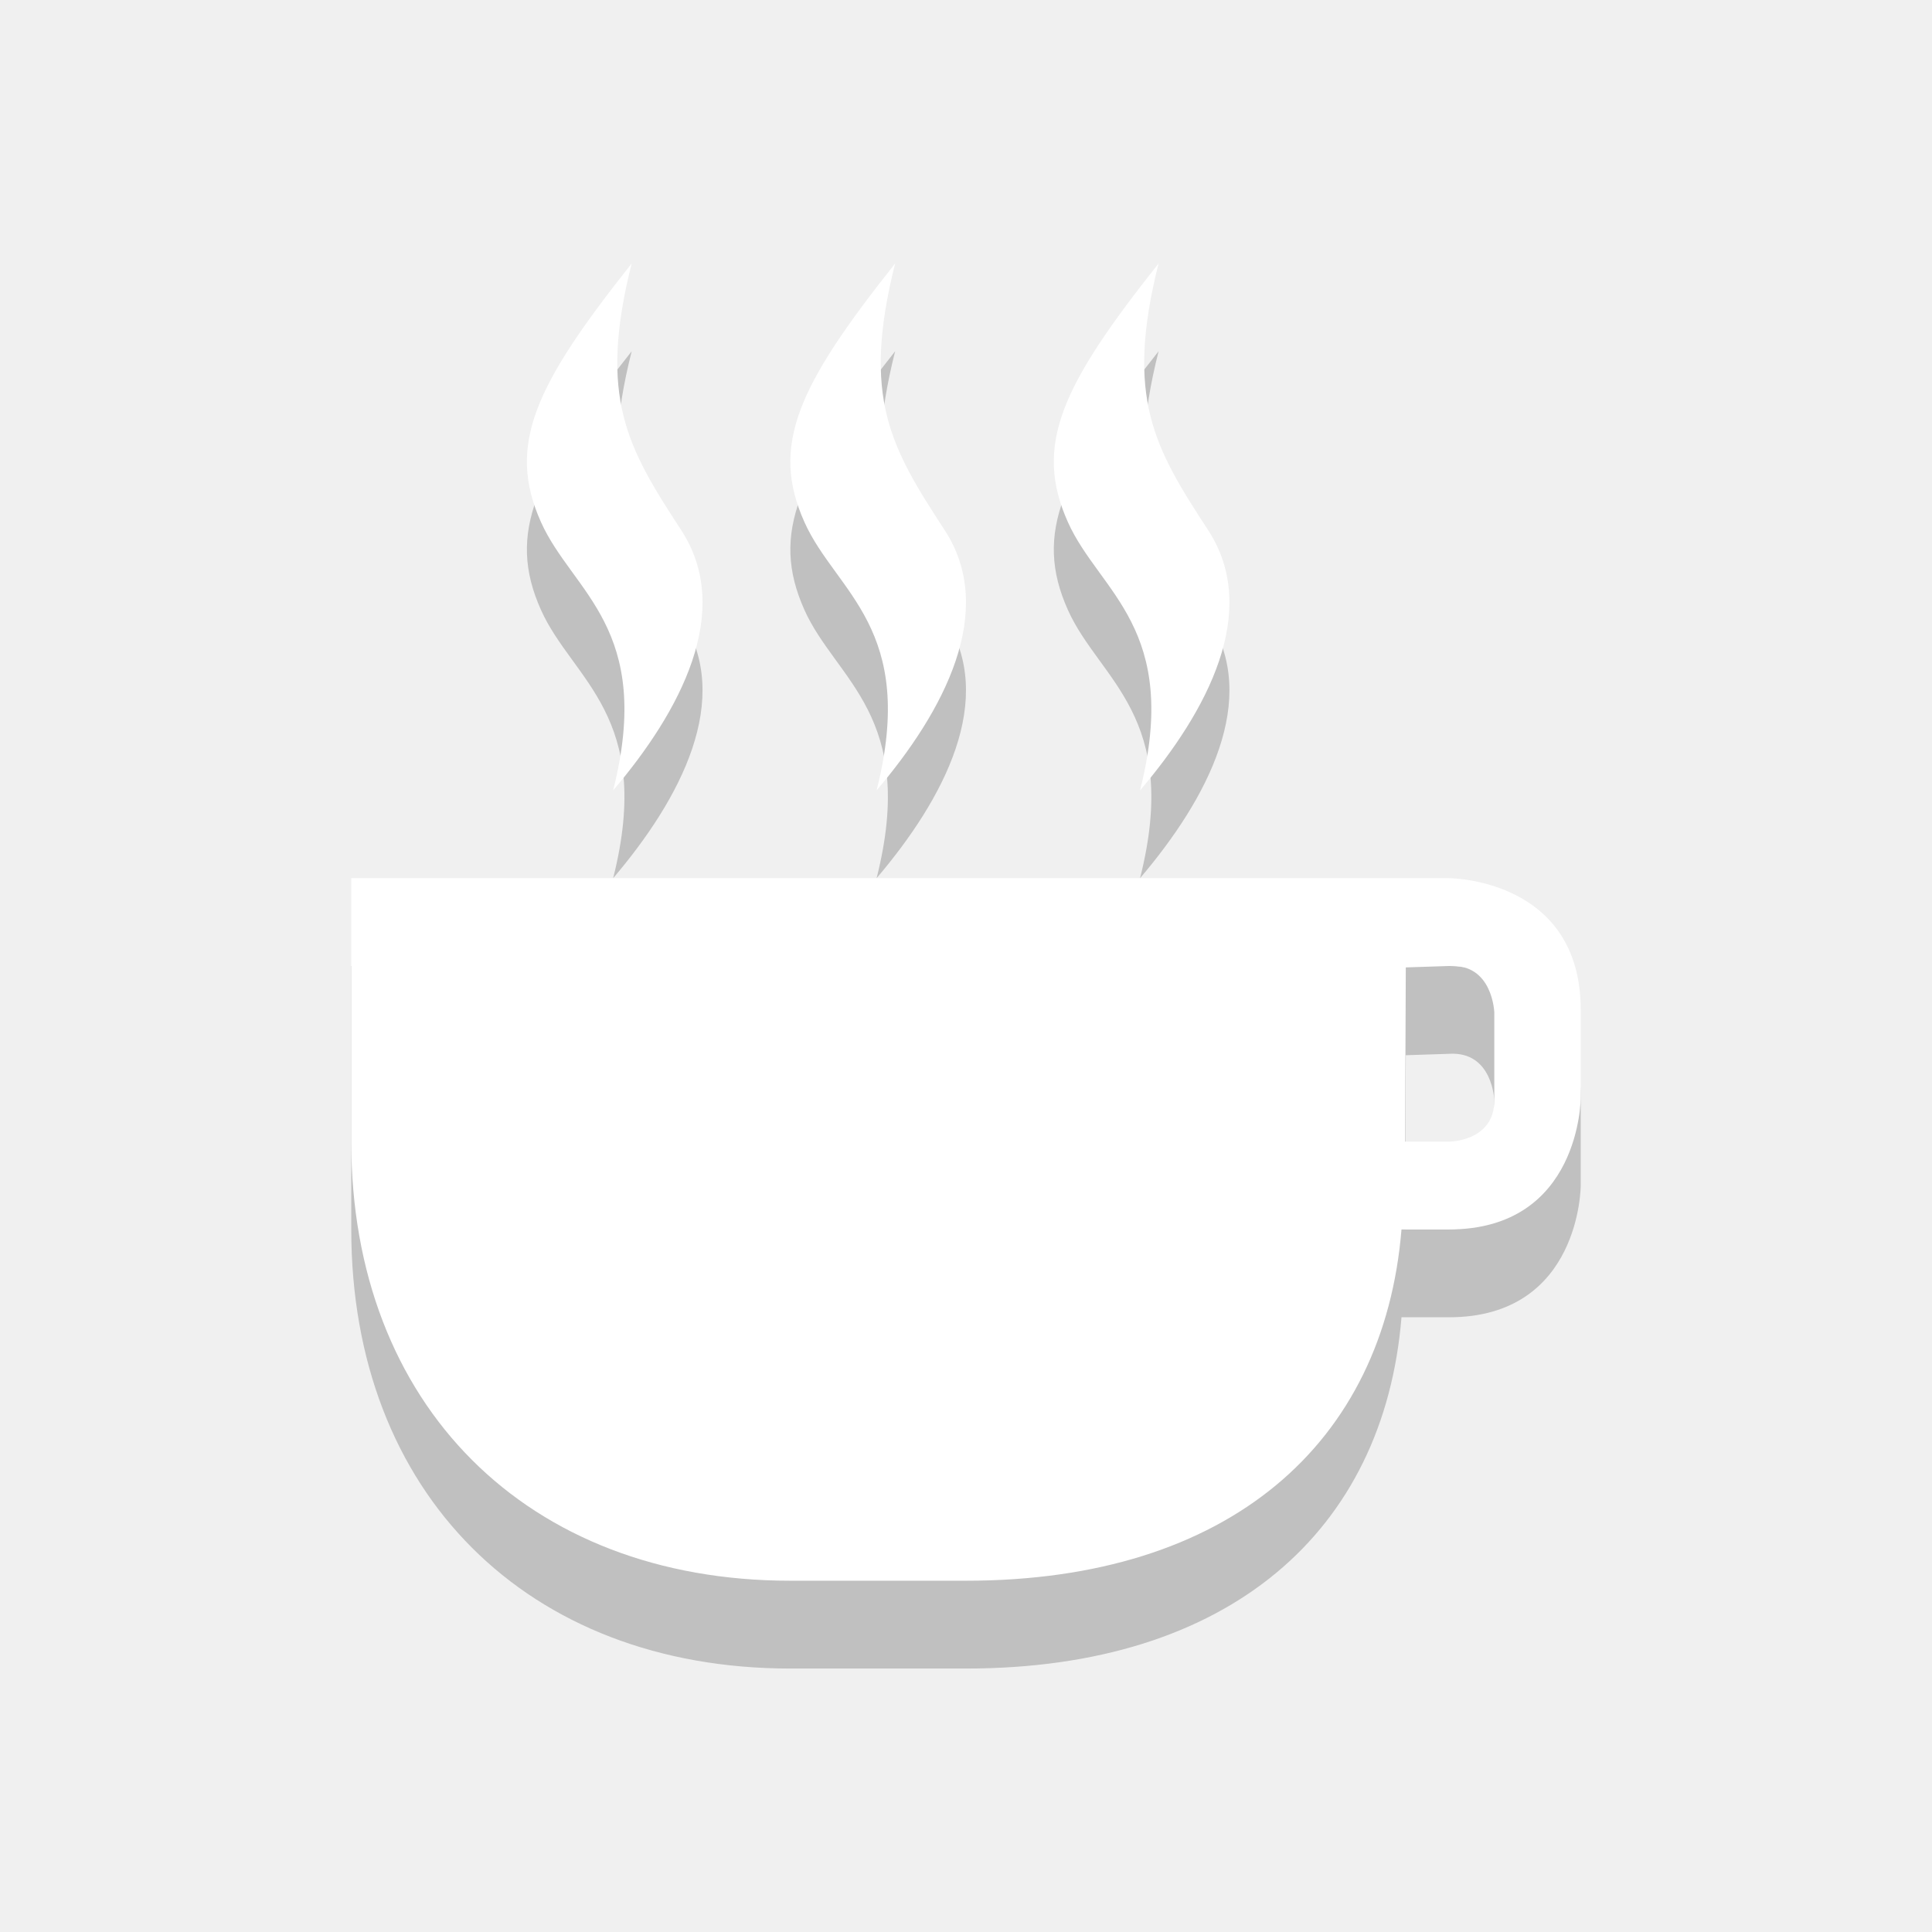
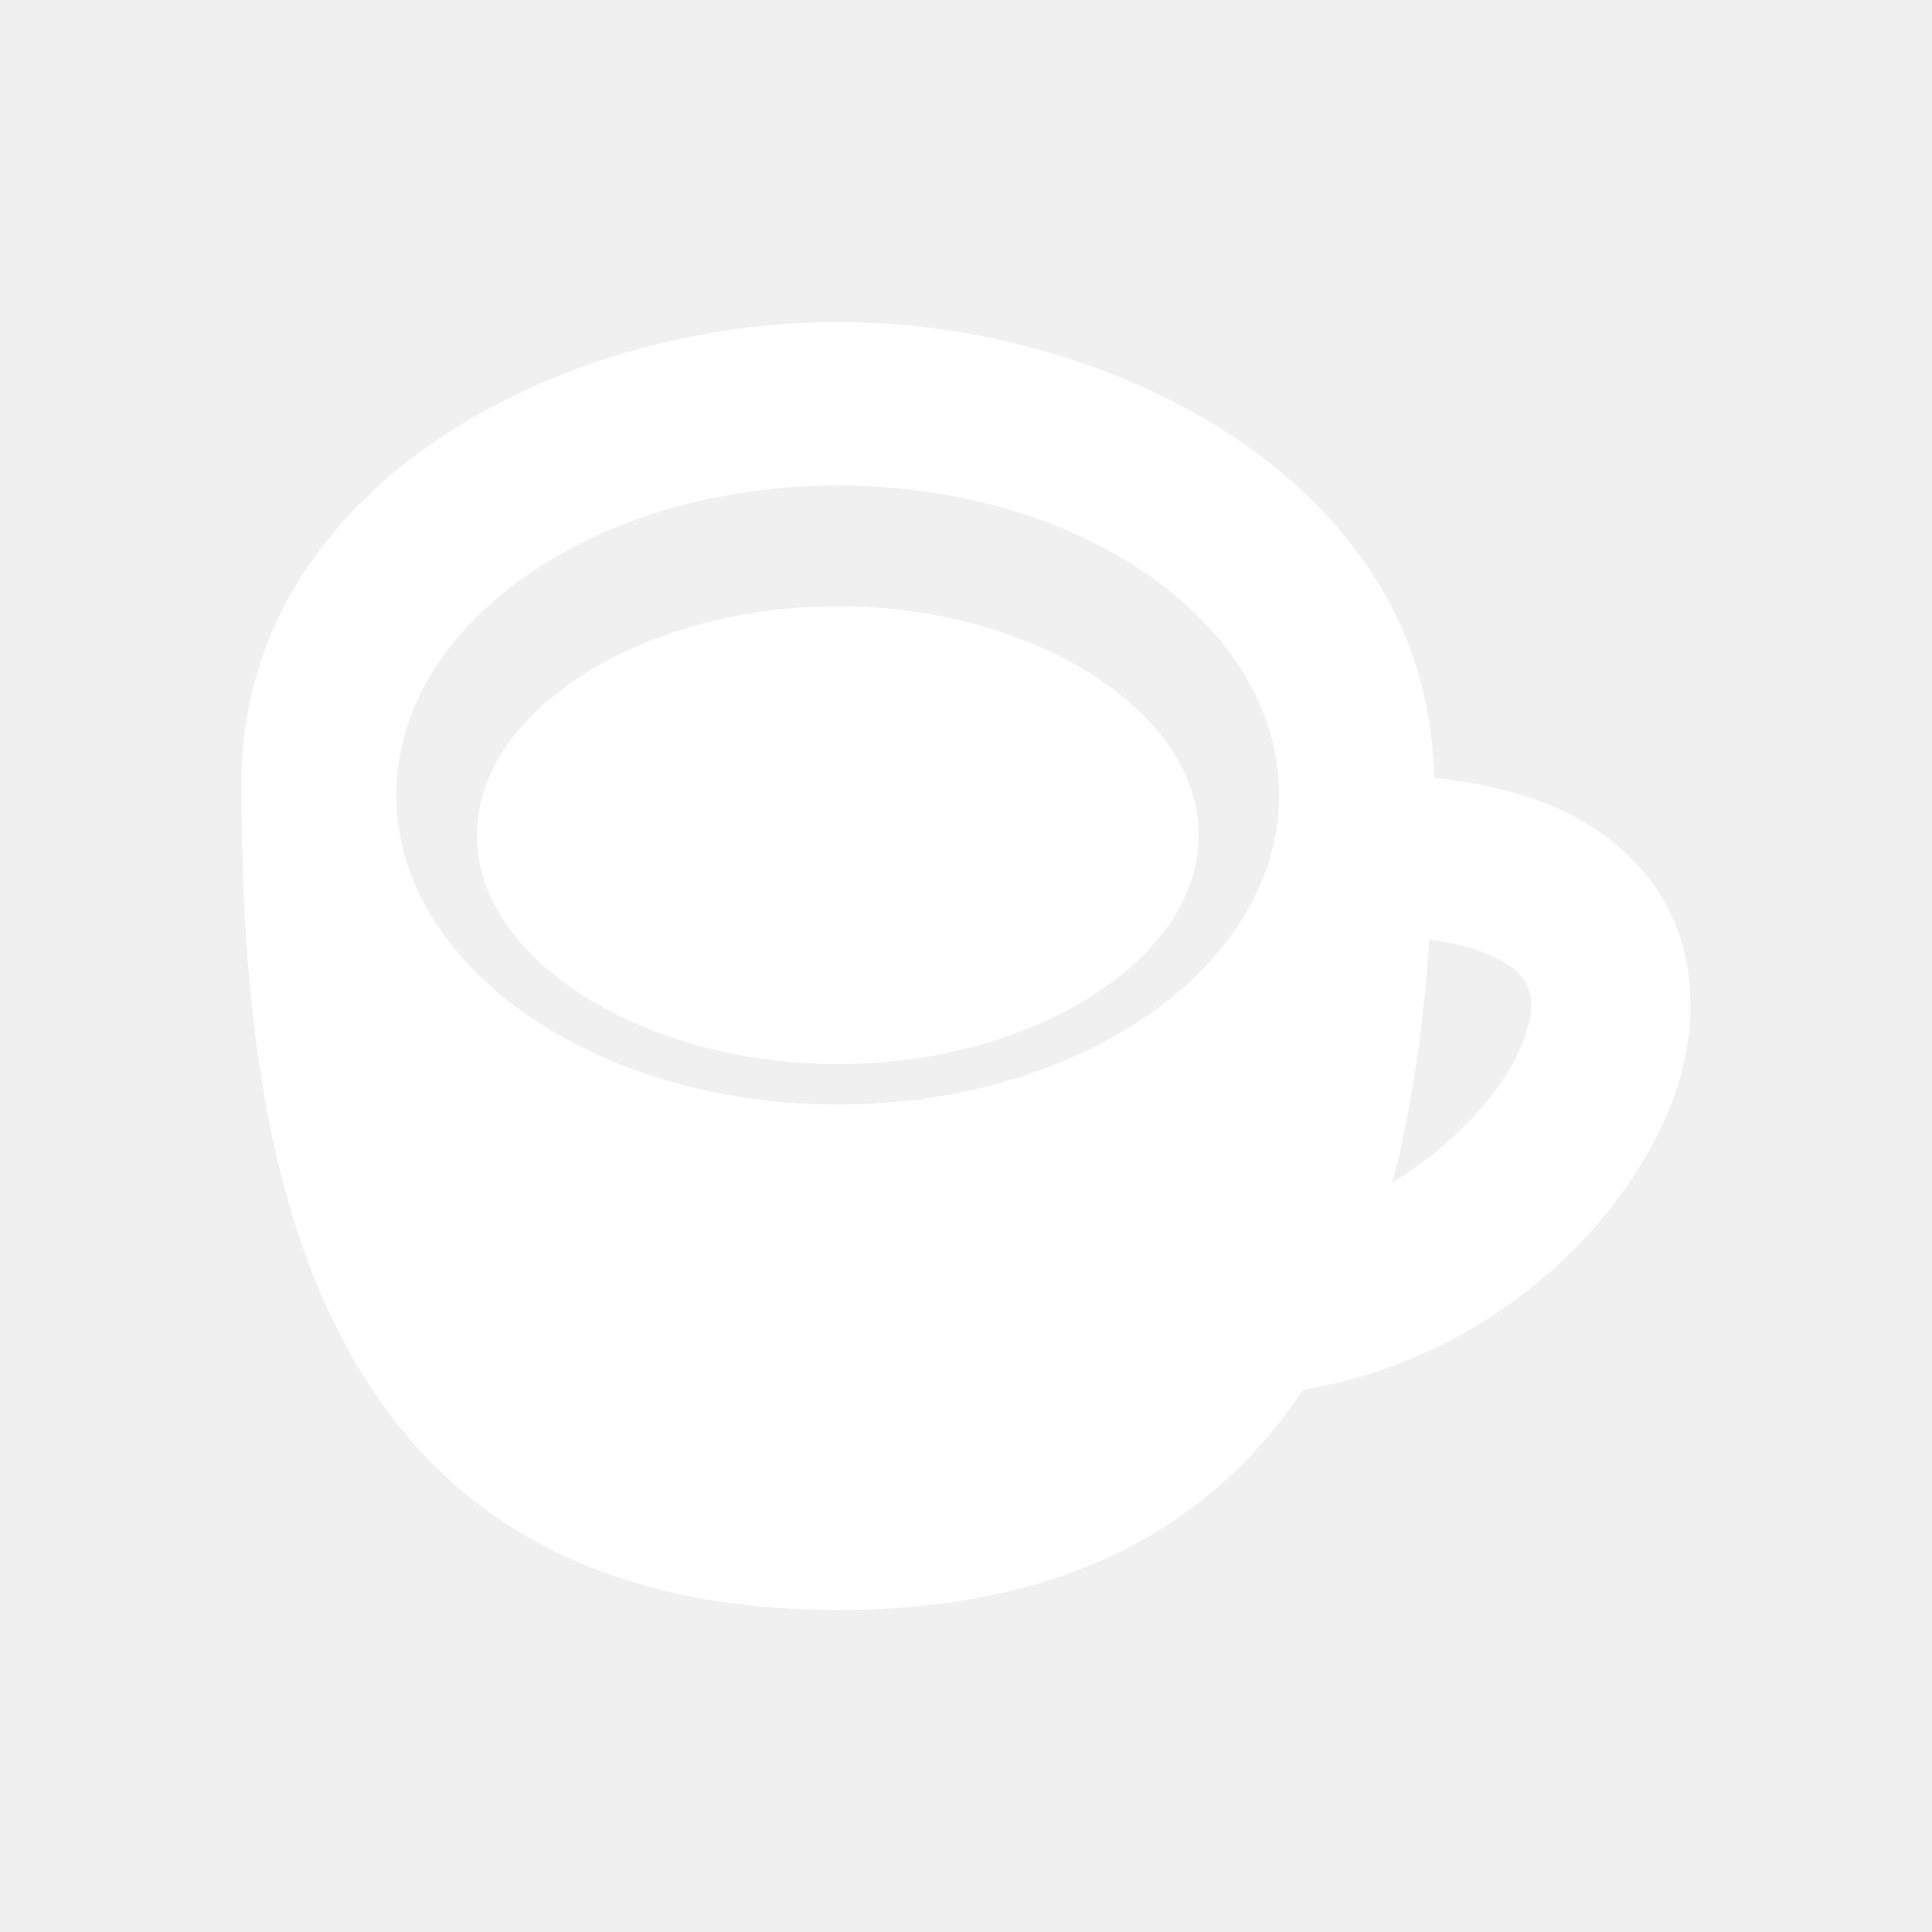
- <svg xmlns="http://www.w3.org/2000/svg" width="22" height="22" version="1.1">
-   <g id="layer1" transform="translate(0,6)">
-     <g transform="translate(-169,-271)" id="g3772" opacity="0.2" enable-background="new">
-       <path id="path3774" d="m 173,279 c 0,3 2,5 5,5 l 2,0 c 3,0 4.76,-1.566 4.959,-4 l 0.541,0 c 1.5,0 1.5,-1.5 1.5,-1.5 l 0,-1 c 0,-1.5 -1.5,-1.5 -1.5,-1.5 l -0.5,0 -12,0 z m 12.5,-2 c 0.5,-0.032 0.516,0.531 0.516,0.531 l 0,1 C 186.016,279 185.5,279 185.5,279 l -0.5,0 0.008,-1.984 z" color="#000000" />
-       <path id="path3776" d="m 179.193,269 c -1.098,1.384 -1.428,2.066 -1.032,2.947 0.359,0.799 1.288,1.206 0.821,3.053 0.766,-0.9 1.376,-2.043 0.774,-2.965 -0.612,-0.938 -0.948,-1.507 -0.563,-3.035 z" color="#000000" />
-       <path d="m 176.193,269 c -1.098,1.384 -1.428,2.066 -1.032,2.947 0.359,0.799 1.288,1.206 0.821,3.053 0.766,-0.9 1.376,-2.043 0.774,-2.965 -0.612,-0.938 -0.948,-1.507 -0.563,-3.035 z" id="path3778" color="#000000" />
-       <path id="path3780" d="m 182.193,269 c -1.098,1.384 -1.428,2.066 -1.032,2.947 0.359,0.799 1.288,1.206 0.821,3.053 0.766,-0.9 1.376,-2.043 0.774,-2.965 -0.612,-0.938 -0.948,-1.507 -0.563,-3.035 z" color="#000000" />
-     </g>
-     <g id="g4272" transform="translate(-169,-272)" fill="#ffffff" enable-background="new">
-       <path d="m 173,279 c 0,3 2,5 5,5 l 2,0 c 3,0 4.76,-1.566 4.959,-4 l 0.541,0 c 1.5,0 1.5,-1.5 1.5,-1.5 l 0,-1 c 0,-1.5 -1.5,-1.5 -1.5,-1.5 l -0.5,0 -12,0 z m 12.5,-2 c 0.5,-0.032 0.516,0.531 0.516,0.531 l 0,1 C 186.016,279 185.5,279 185.5,279 l -0.5,0 0.008,-1.984 z" id="path4274" color="#000000" />
-       <path d="m 179.193,269 c -1.098,1.384 -1.428,2.066 -1.032,2.947 0.359,0.799 1.288,1.206 0.821,3.053 0.766,-0.9 1.376,-2.043 0.774,-2.965 -0.612,-0.938 -0.948,-1.507 -0.563,-3.035 z" id="path4276" color="#000000" />
-       <path id="path4278" d="m 176.193,269 c -1.098,1.384 -1.428,2.066 -1.032,2.947 0.359,0.799 1.288,1.206 0.821,3.053 0.766,-0.9 1.376,-2.043 0.774,-2.965 -0.612,-0.938 -0.948,-1.507 -0.563,-3.035 z" color="#000000" />
-       <path d="m 182.193,269 c -1.098,1.384 -1.428,2.066 -1.032,2.947 0.359,0.799 1.288,1.206 0.821,3.053 0.766,-0.9 1.376,-2.043 0.774,-2.965 -0.612,-0.938 -0.948,-1.507 -0.563,-3.035 z" id="path4280" color="#000000" />
-     </g>
+ <svg xmlns="http://www.w3.org/2000/svg" xmlns:xlink="http://www.w3.org/1999/xlink" width="24" height="24" id="svg3250" version="1.1" viewBox="0 0 24 24">
+   <defs id="defs3252">
+     <linearGradient id="linearGradient3678">
+       <stop style="stop-color:#ffffff;stop-opacity:1;" offset="0" id="stop3680" />
+       <stop style="stop-color:#e6e6e6;stop-opacity:1;" offset="1" id="stop3682" />
+     </linearGradient>
+     <linearGradient xlink:href="#linearGradient3678" id="linearGradient3784" x1="341.317" y1="267.607" x2="341.317" y2="281.362" gradientUnits="userSpaceOnUse" />
+     <linearGradient xlink:href="#linearGradient3678" id="linearGradient3084" gradientUnits="userSpaceOnUse" x1="341.317" y1="267.607" x2="341.317" y2="281.362" gradientTransform="matrix(1.103448,0,0,1.103448,-34.7246,-28.20989)" />
+     <linearGradient xlink:href="#linearGradient3678" id="linearGradient3087" gradientUnits="userSpaceOnUse" x1="341.317" y1="267.607" x2="341.317" y2="281.362" gradientTransform="matrix(1.103448,0,0,1.103448,-34.31081,-28.20989)" />
+     <linearGradient xlink:href="#linearGradient3678" id="linearGradient3090" gradientUnits="userSpaceOnUse" x1="341.317" y1="267.607" x2="341.317" y2="281.362" gradientTransform="matrix(1.103448,0,0,1.103448,-33.89702,-28.20989)" />
+   </defs>
+   <g id="layer1" transform="translate(-331.8571,-259.3622)">
+     <path style="opacity:1;fill:#ffffff;fill-opacity:1;stroke:none;stroke-width:0.586" d="m 342.263,263.362 c -3.478,0 -7.406,2.057 -7.406,5.726 0,4.418 0.713,10.274 7.406,10.274 6.693,0 7.407,-5.856 7.407,-10.274 0,-3.668 -3.929,-5.726 -7.407,-5.726 z m 0,2.031 a 5.483,3.844 0 0 1 5.483,3.845 5.483,3.844 0 0 1 -5.483,3.845 5.483,3.844 0 0 1 -5.483,-3.845 5.483,3.844 0 0 1 5.483,-3.845 z" id="path4158-9" />
+     <path style="color:#000000;font-style:normal;font-variant:normal;font-weight:normal;font-stretch:normal;font-size:medium;line-height:normal;font-family:sans-serif;text-indent:0;text-align:start;text-decoration:none;text-decoration-line:none;text-decoration-style:solid;text-decoration-color:#000000;letter-spacing:normal;word-spacing:normal;text-transform:none;direction:ltr;block-progression:tb;writing-mode:lr-tb;baseline-shift:baseline;text-anchor:start;white-space:normal;shape-padding:0;clip-rule:nonzero;display:inline;overflow:visible;visibility:visible;opacity:1;isolation:auto;mix-blend-mode:normal;color-interpolation:sRGB;color-interpolation-filters:linearRGB;solid-color:#000000;solid-opacity:1;fill:#ffffff;fill-opacity:1;fill-rule:evenodd;stroke:none;stroke-width:2;stroke-linecap:butt;stroke-linejoin:miter;stroke-miterlimit:4;stroke-dasharray:none;stroke-dashoffset:0;stroke-opacity:1;color-rendering:auto;image-rendering:auto;shape-rendering:auto;text-rendering:auto;enable-background:accumulate" d="m 348.838,268.983 0,2 c 1.26,0 1.774,0.326 1.922,0.514 0.148,0.188 0.182,0.439 -0.041,0.938 -0.447,0.996 -2.06,2.268 -3.631,2.268 l 0,2 c 2.506,0 4.621,-1.586 5.457,-3.449 0.418,-0.931 0.481,-2.11 -0.215,-2.994 -0.696,-0.885 -1.898,-1.275 -3.492,-1.275 z" id="path4171" />
+     <path style="color:#000000;font-style:normal;font-variant:normal;font-weight:normal;font-stretch:normal;font-size:medium;line-height:normal;font-family:sans-serif;text-indent:0;text-align:start;text-decoration:none;text-decoration-line:none;text-decoration-style:solid;text-decoration-color:#000000;letter-spacing:normal;word-spacing:normal;text-transform:none;direction:ltr;block-progression:tb;writing-mode:lr-tb;baseline-shift:baseline;text-anchor:start;white-space:normal;shape-padding:0;clip-rule:nonzero;display:inline;overflow:visible;visibility:visible;opacity:1;isolation:auto;mix-blend-mode:normal;color-interpolation:sRGB;color-interpolation-filters:linearRGB;solid-color:#000000;solid-opacity:1;fill:#ffffff;fill-opacity:1;fill-rule:nonzero;stroke:none;stroke-width:2;stroke-linecap:butt;stroke-linejoin:miter;stroke-miterlimit:4;stroke-dasharray:none;stroke-dashoffset:0;stroke-opacity:1;color-rendering:auto;image-rendering:auto;shape-rendering:auto;text-rendering:auto;enable-background:accumulate" d="m 342.264,266.893 c 1.325,2e-5 2.506,0.387 3.303,0.945 0.796,0.558 1.18,1.224 1.18,1.9 3e-5,0.676 -0.383,1.34 -1.18,1.898 -0.796,0.558 -1.978,0.945 -3.303,0.945 -1.325,-2e-5 -2.506,-0.387 -3.303,-0.945 -0.796,-0.558 -1.18,-1.222 -1.18,-1.898 -2e-5,-0.676 0.383,-1.342 1.18,-1.9 0.796,-0.558 1.978,-0.945 3.303,-0.945 z" id="path4279" />
  </g>
</svg>
